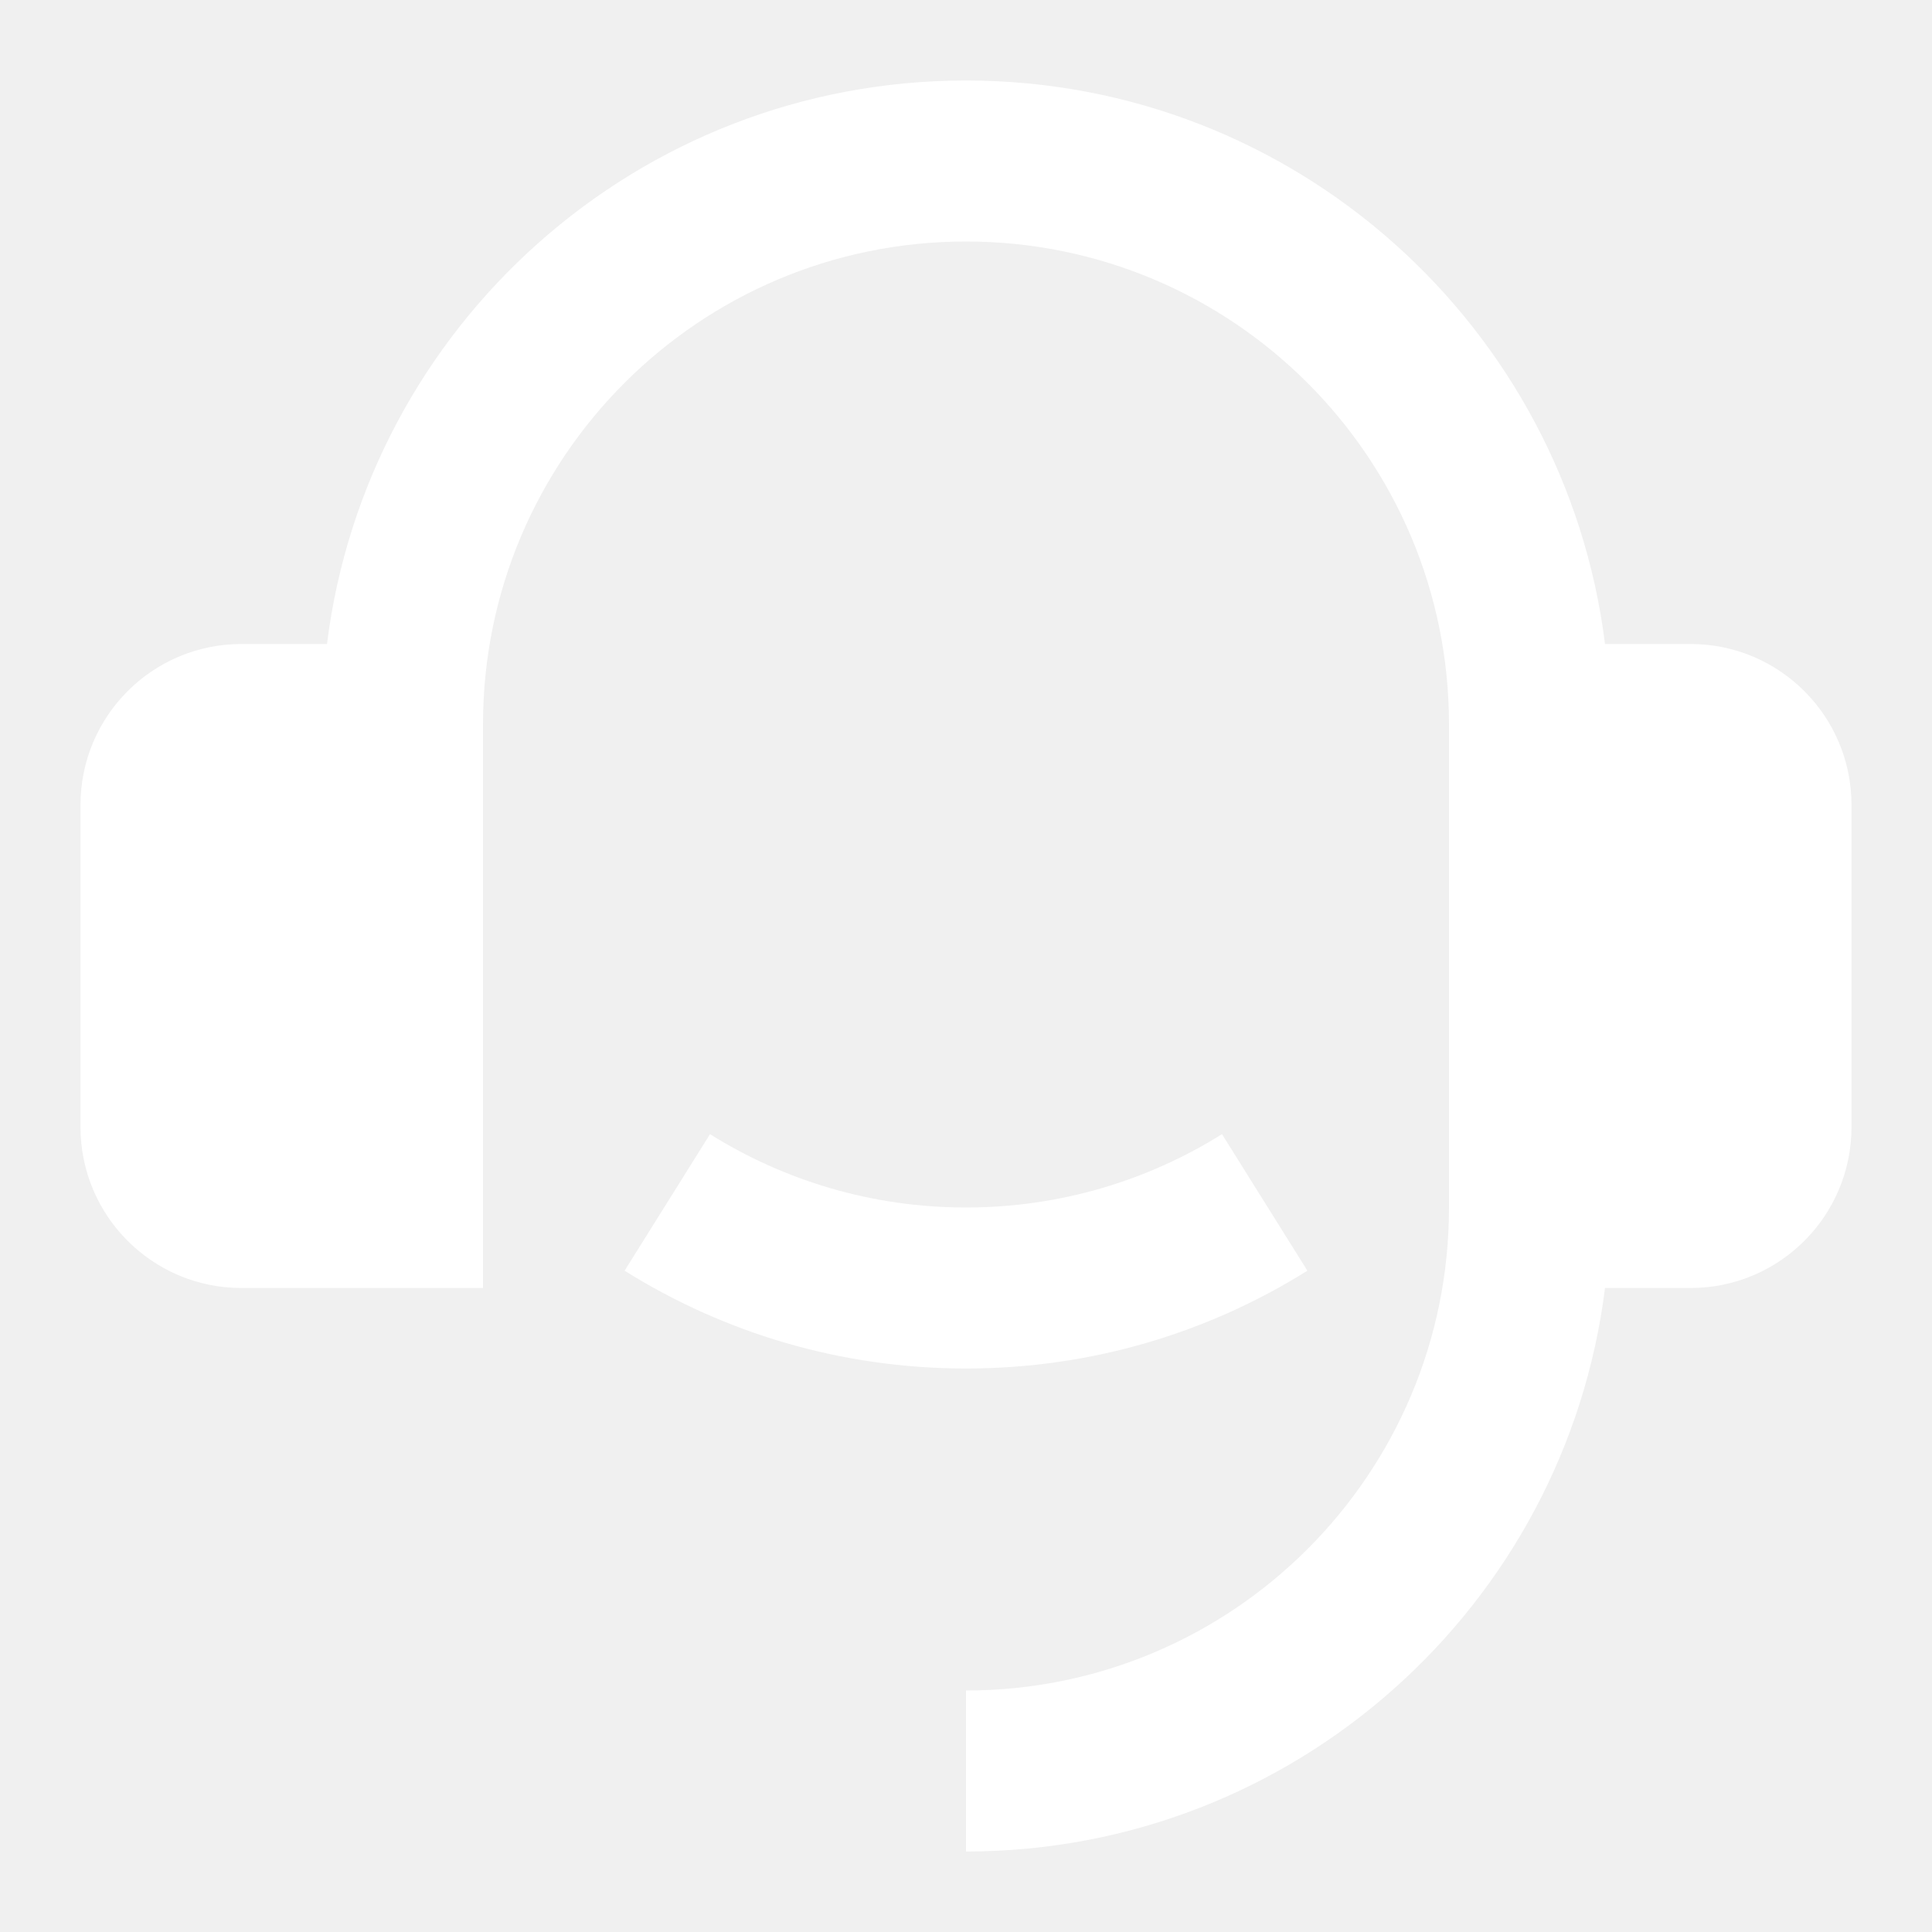
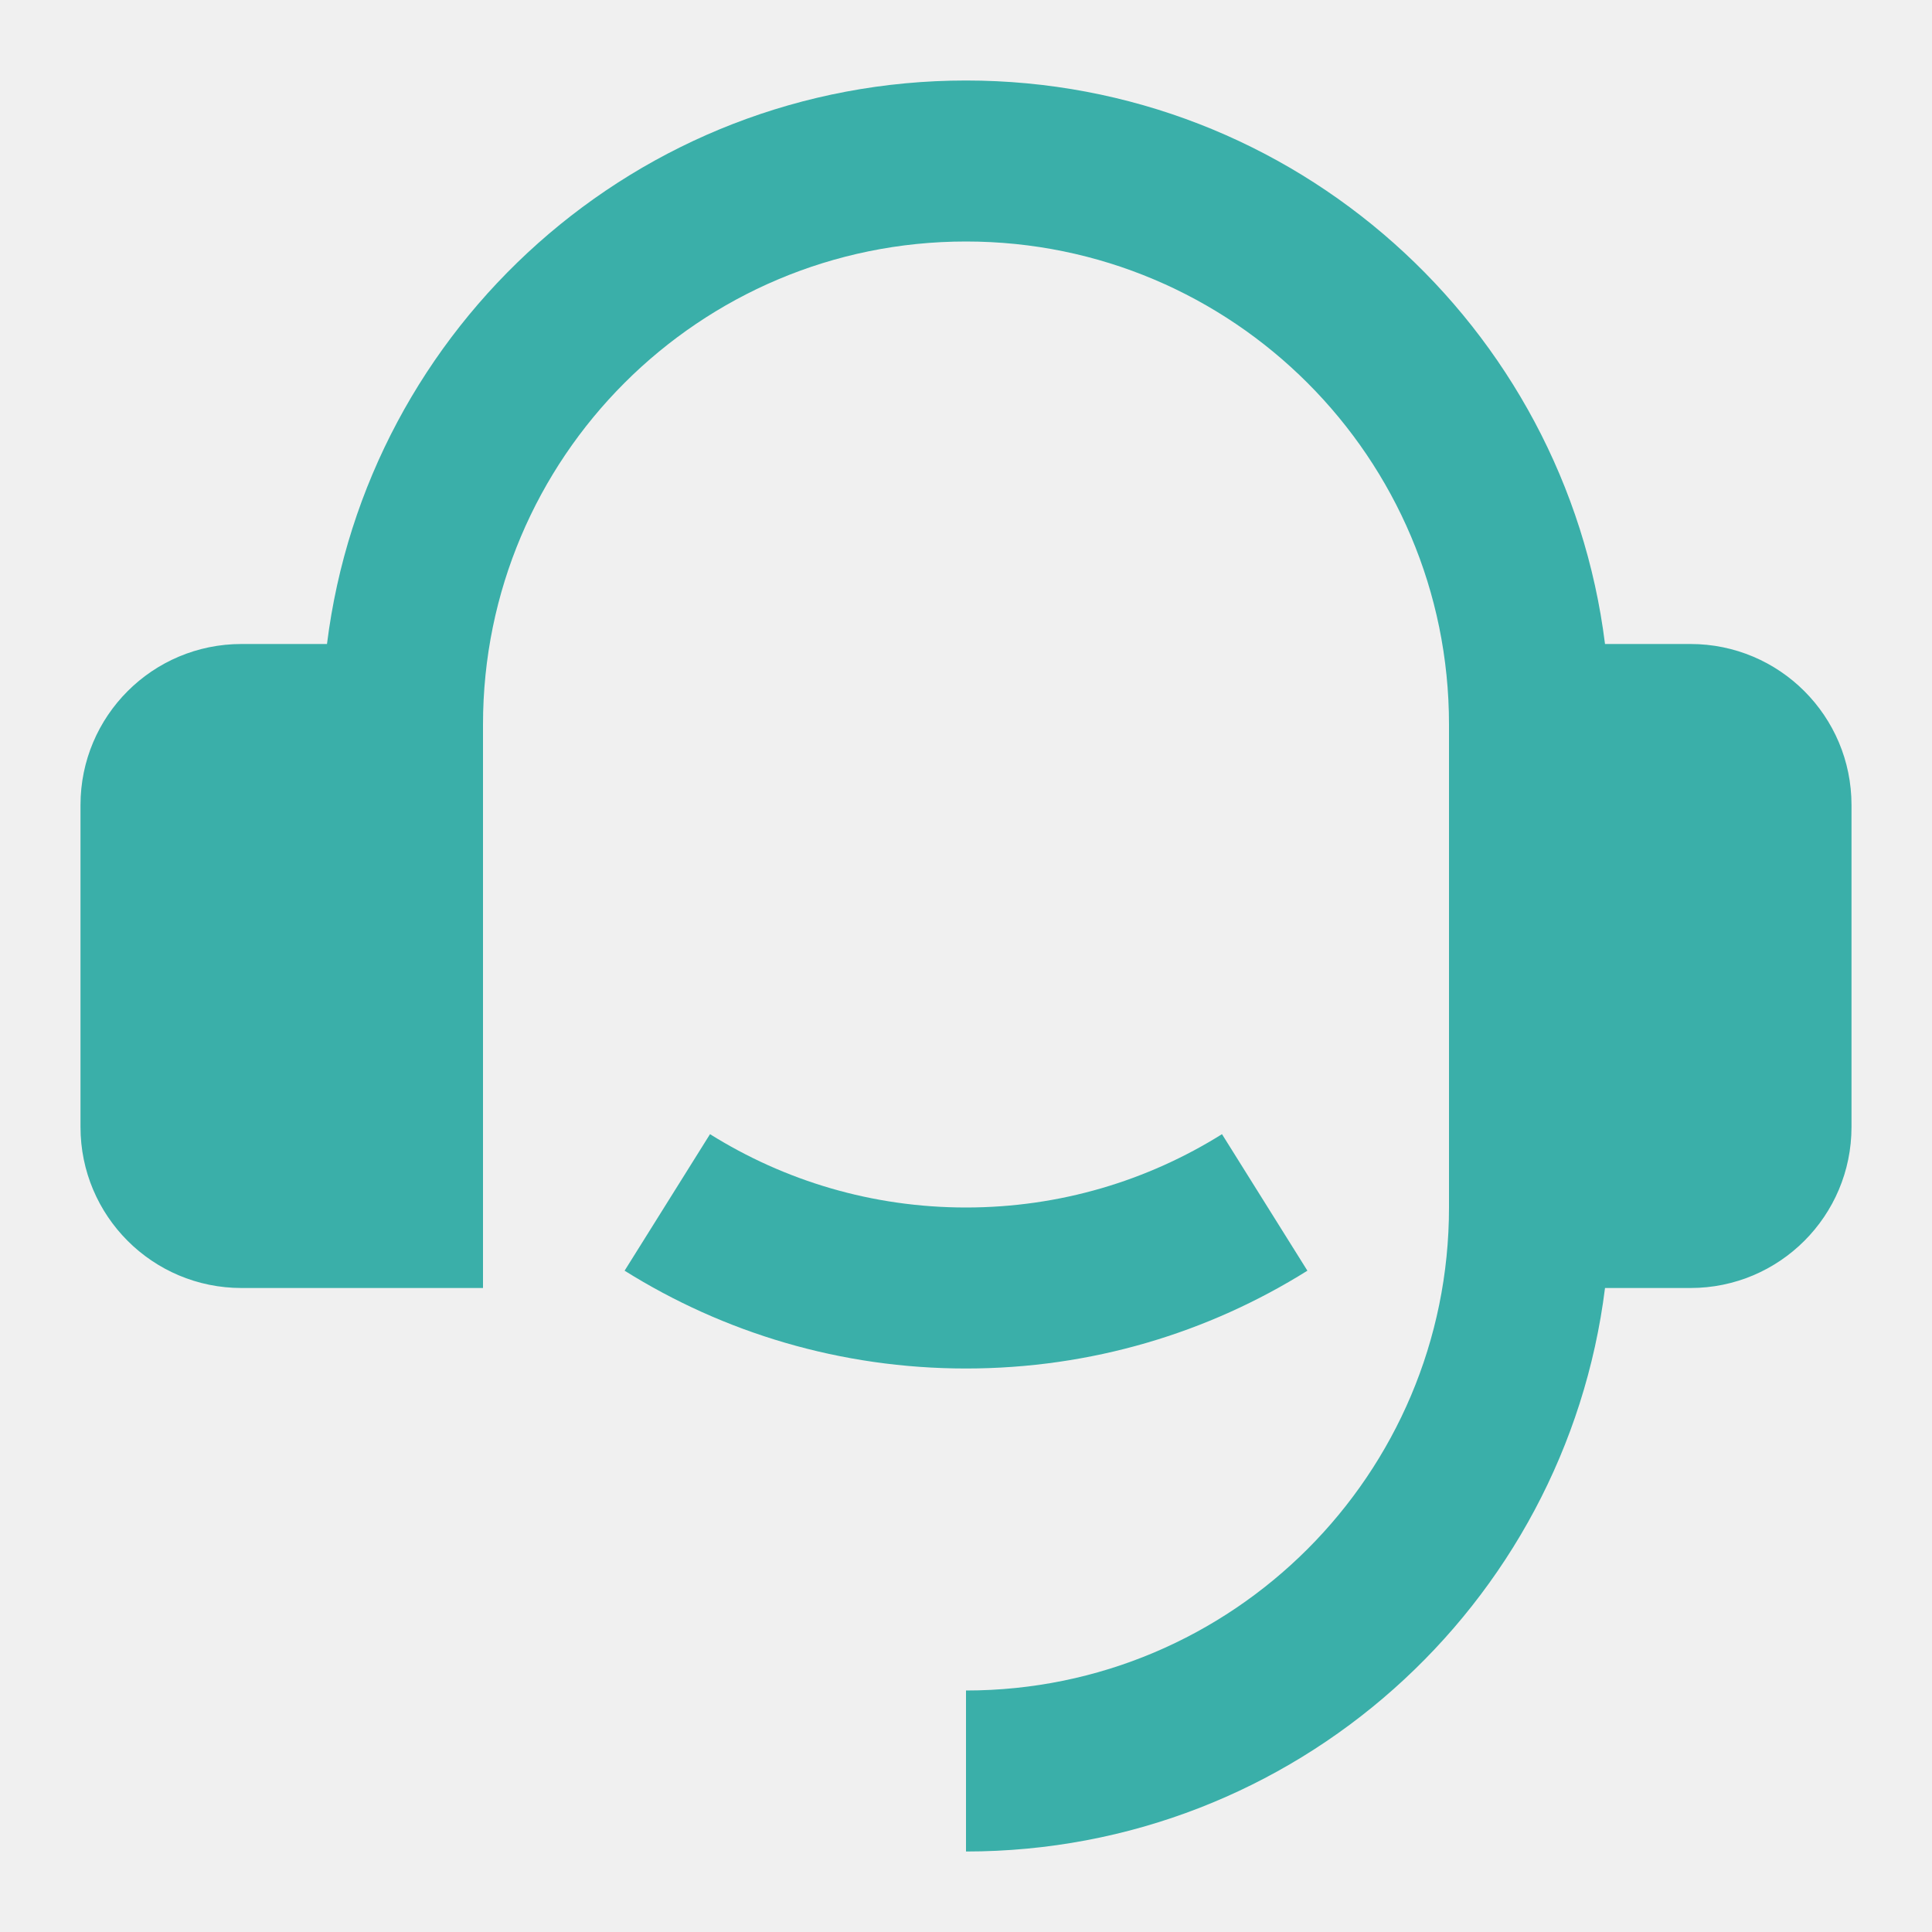
- <svg xmlns="http://www.w3.org/2000/svg" viewBox="0 0 24 24" fill="#ffffff">
+ <svg xmlns="http://www.w3.org/2000/svg" viewBox="0 0 24 24" fill="#3aafa9">
  <path d="M21 8C22.105 8 23 8.895 23 10V14C23 15.105 22.105 16 21 16H19.938C19.446 19.946 16.08 23 12 23V21C15.314 21 18 18.314 18 15V9C18 5.686 15.314 3 12 3C8.686 3 6 5.686 6 9V16H3C1.895 16 1 15.105 1 14V10C1 8.895 1.895 8 3 8H4.062C4.554 4.054 7.92 1 12 1C16.08 1 19.446 4.054 19.938 8H21ZM7.759 15.785L8.82 14.089C9.742 14.666 10.832 15 12 15C13.168 15 14.258 14.666 15.18 14.089L16.241 15.785C15.011 16.555 13.558 17 12 17C10.442 17 8.989 16.555 7.759 15.785Z" />
</svg>
